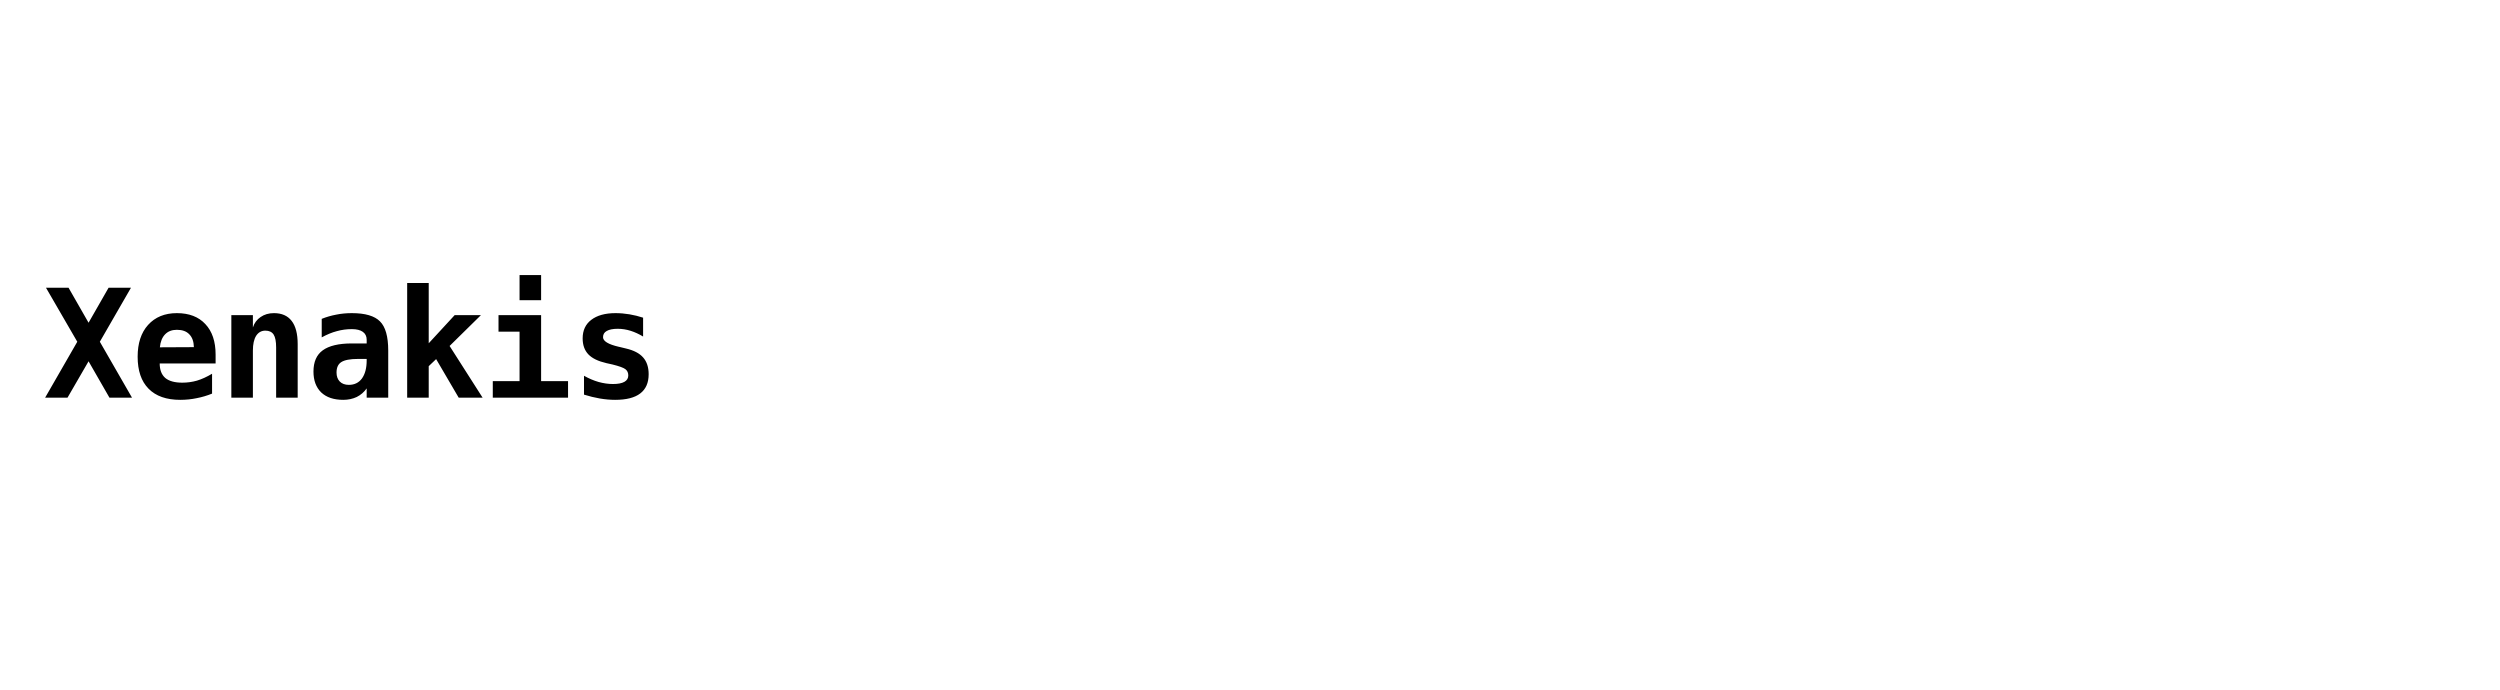
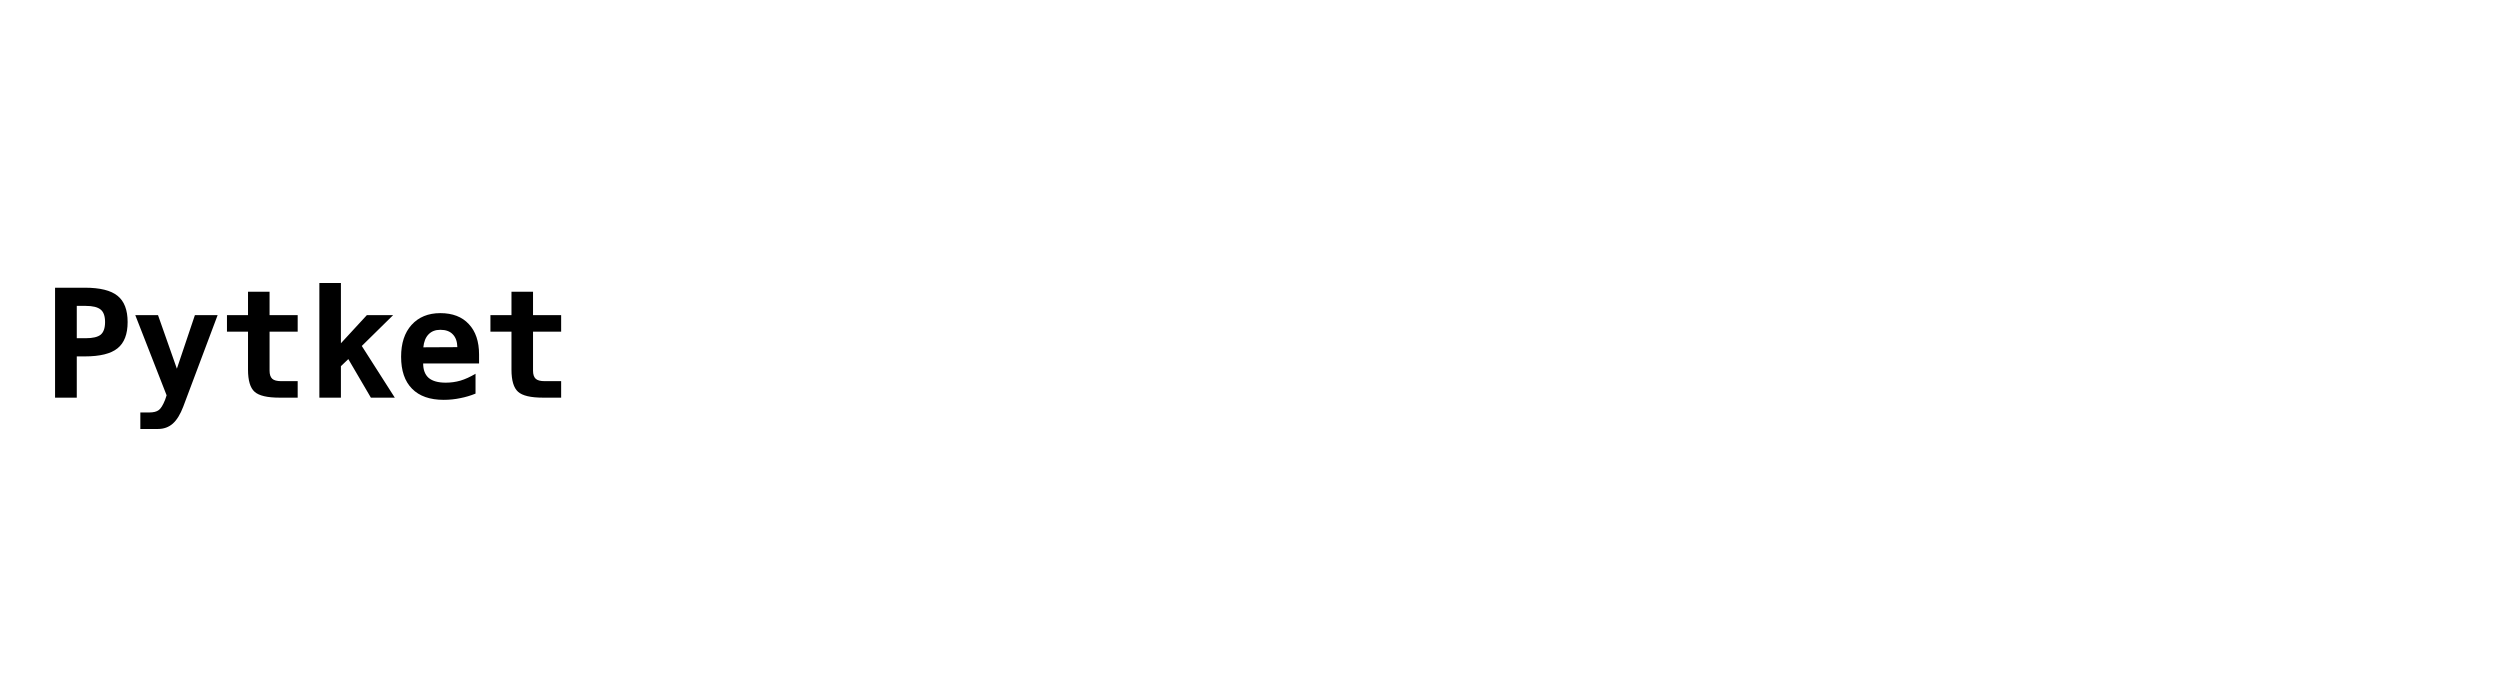
- <svg xmlns="http://www.w3.org/2000/svg" data-generated="qpubench" viewBox="0 0 232 64" width="232" height="64" role="img" aria-label="Xenakis">
+ <svg xmlns="http://www.w3.org/2000/svg" data-generated="qpubench" viewBox="0 0 232 64" width="232" height="64" role="img" aria-label="Pytket">
  <style>
    text { font-family: "IBM Plex Mono", ui-monospace, SFMono-Regular, Menlo, Consolas, monospace; fill: #000000; letter-spacing: -0.02em; }
    .wm { font-weight: 600; }
  </style>
-   <text class="wm" x="4" y="36.9" font-size="14">Xenakis</text>
+   <text class="wm" x="4" y="36.9" font-size="14">Pytket</text>
</svg>
